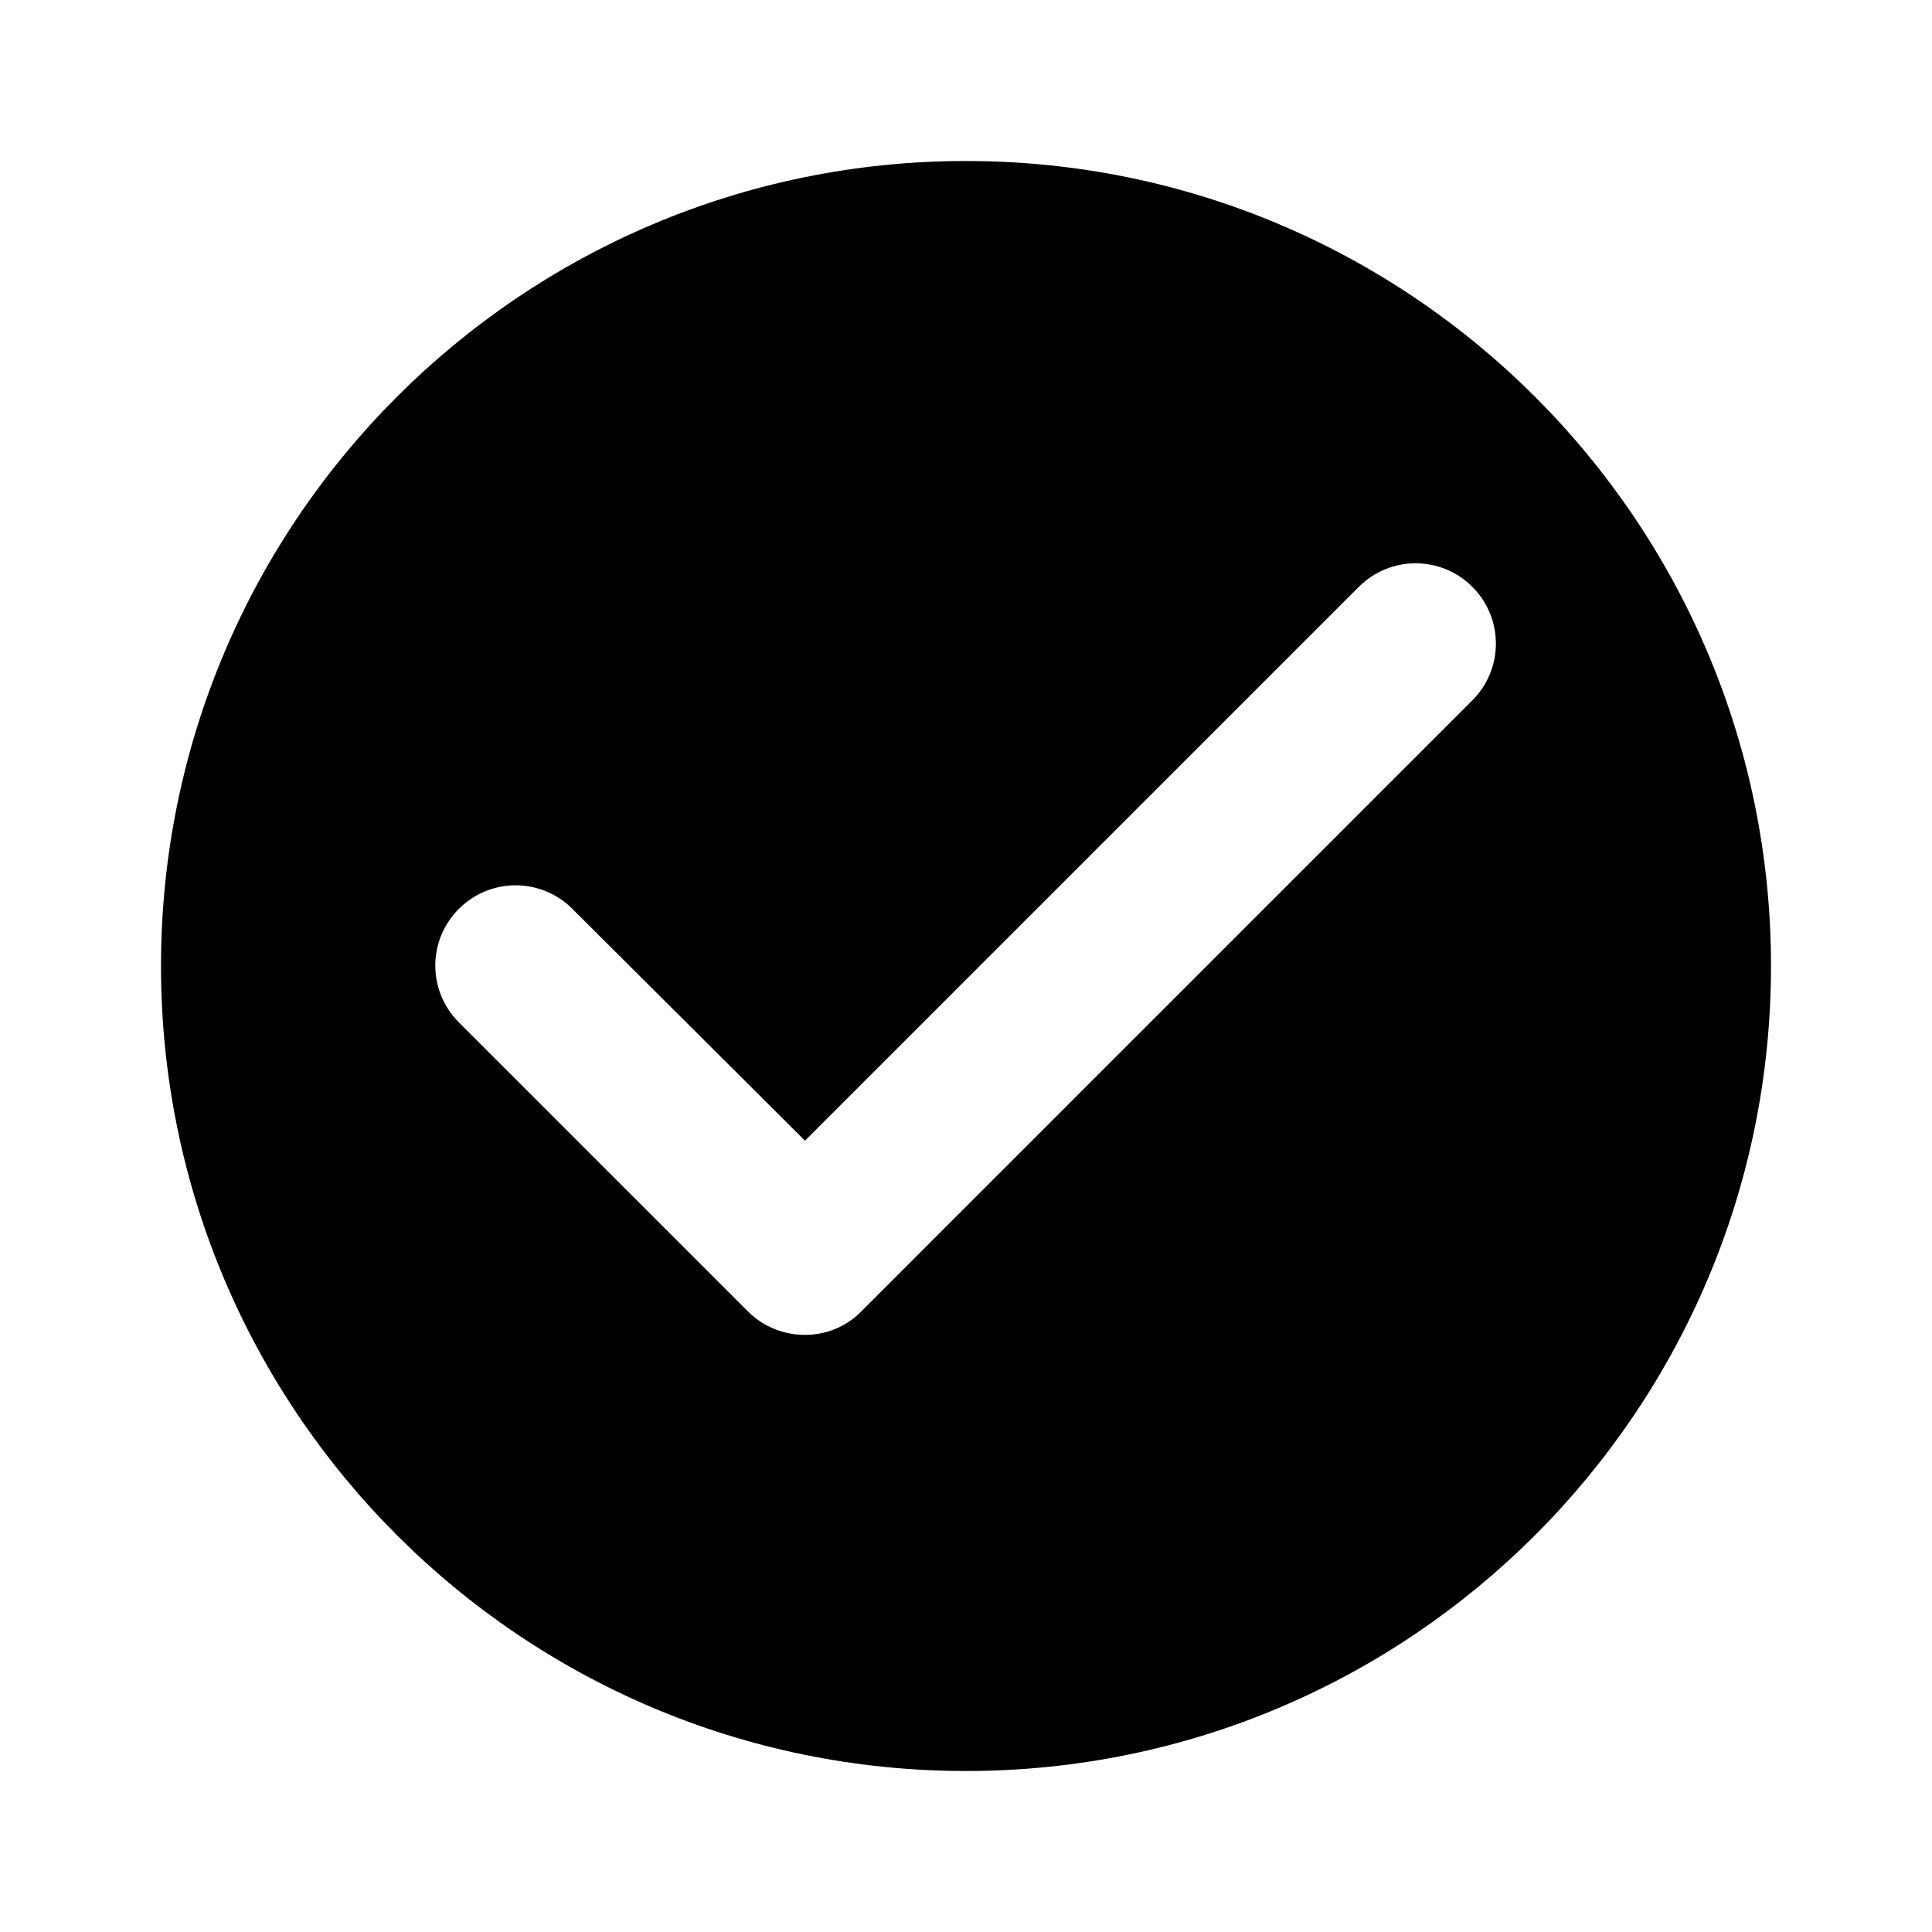
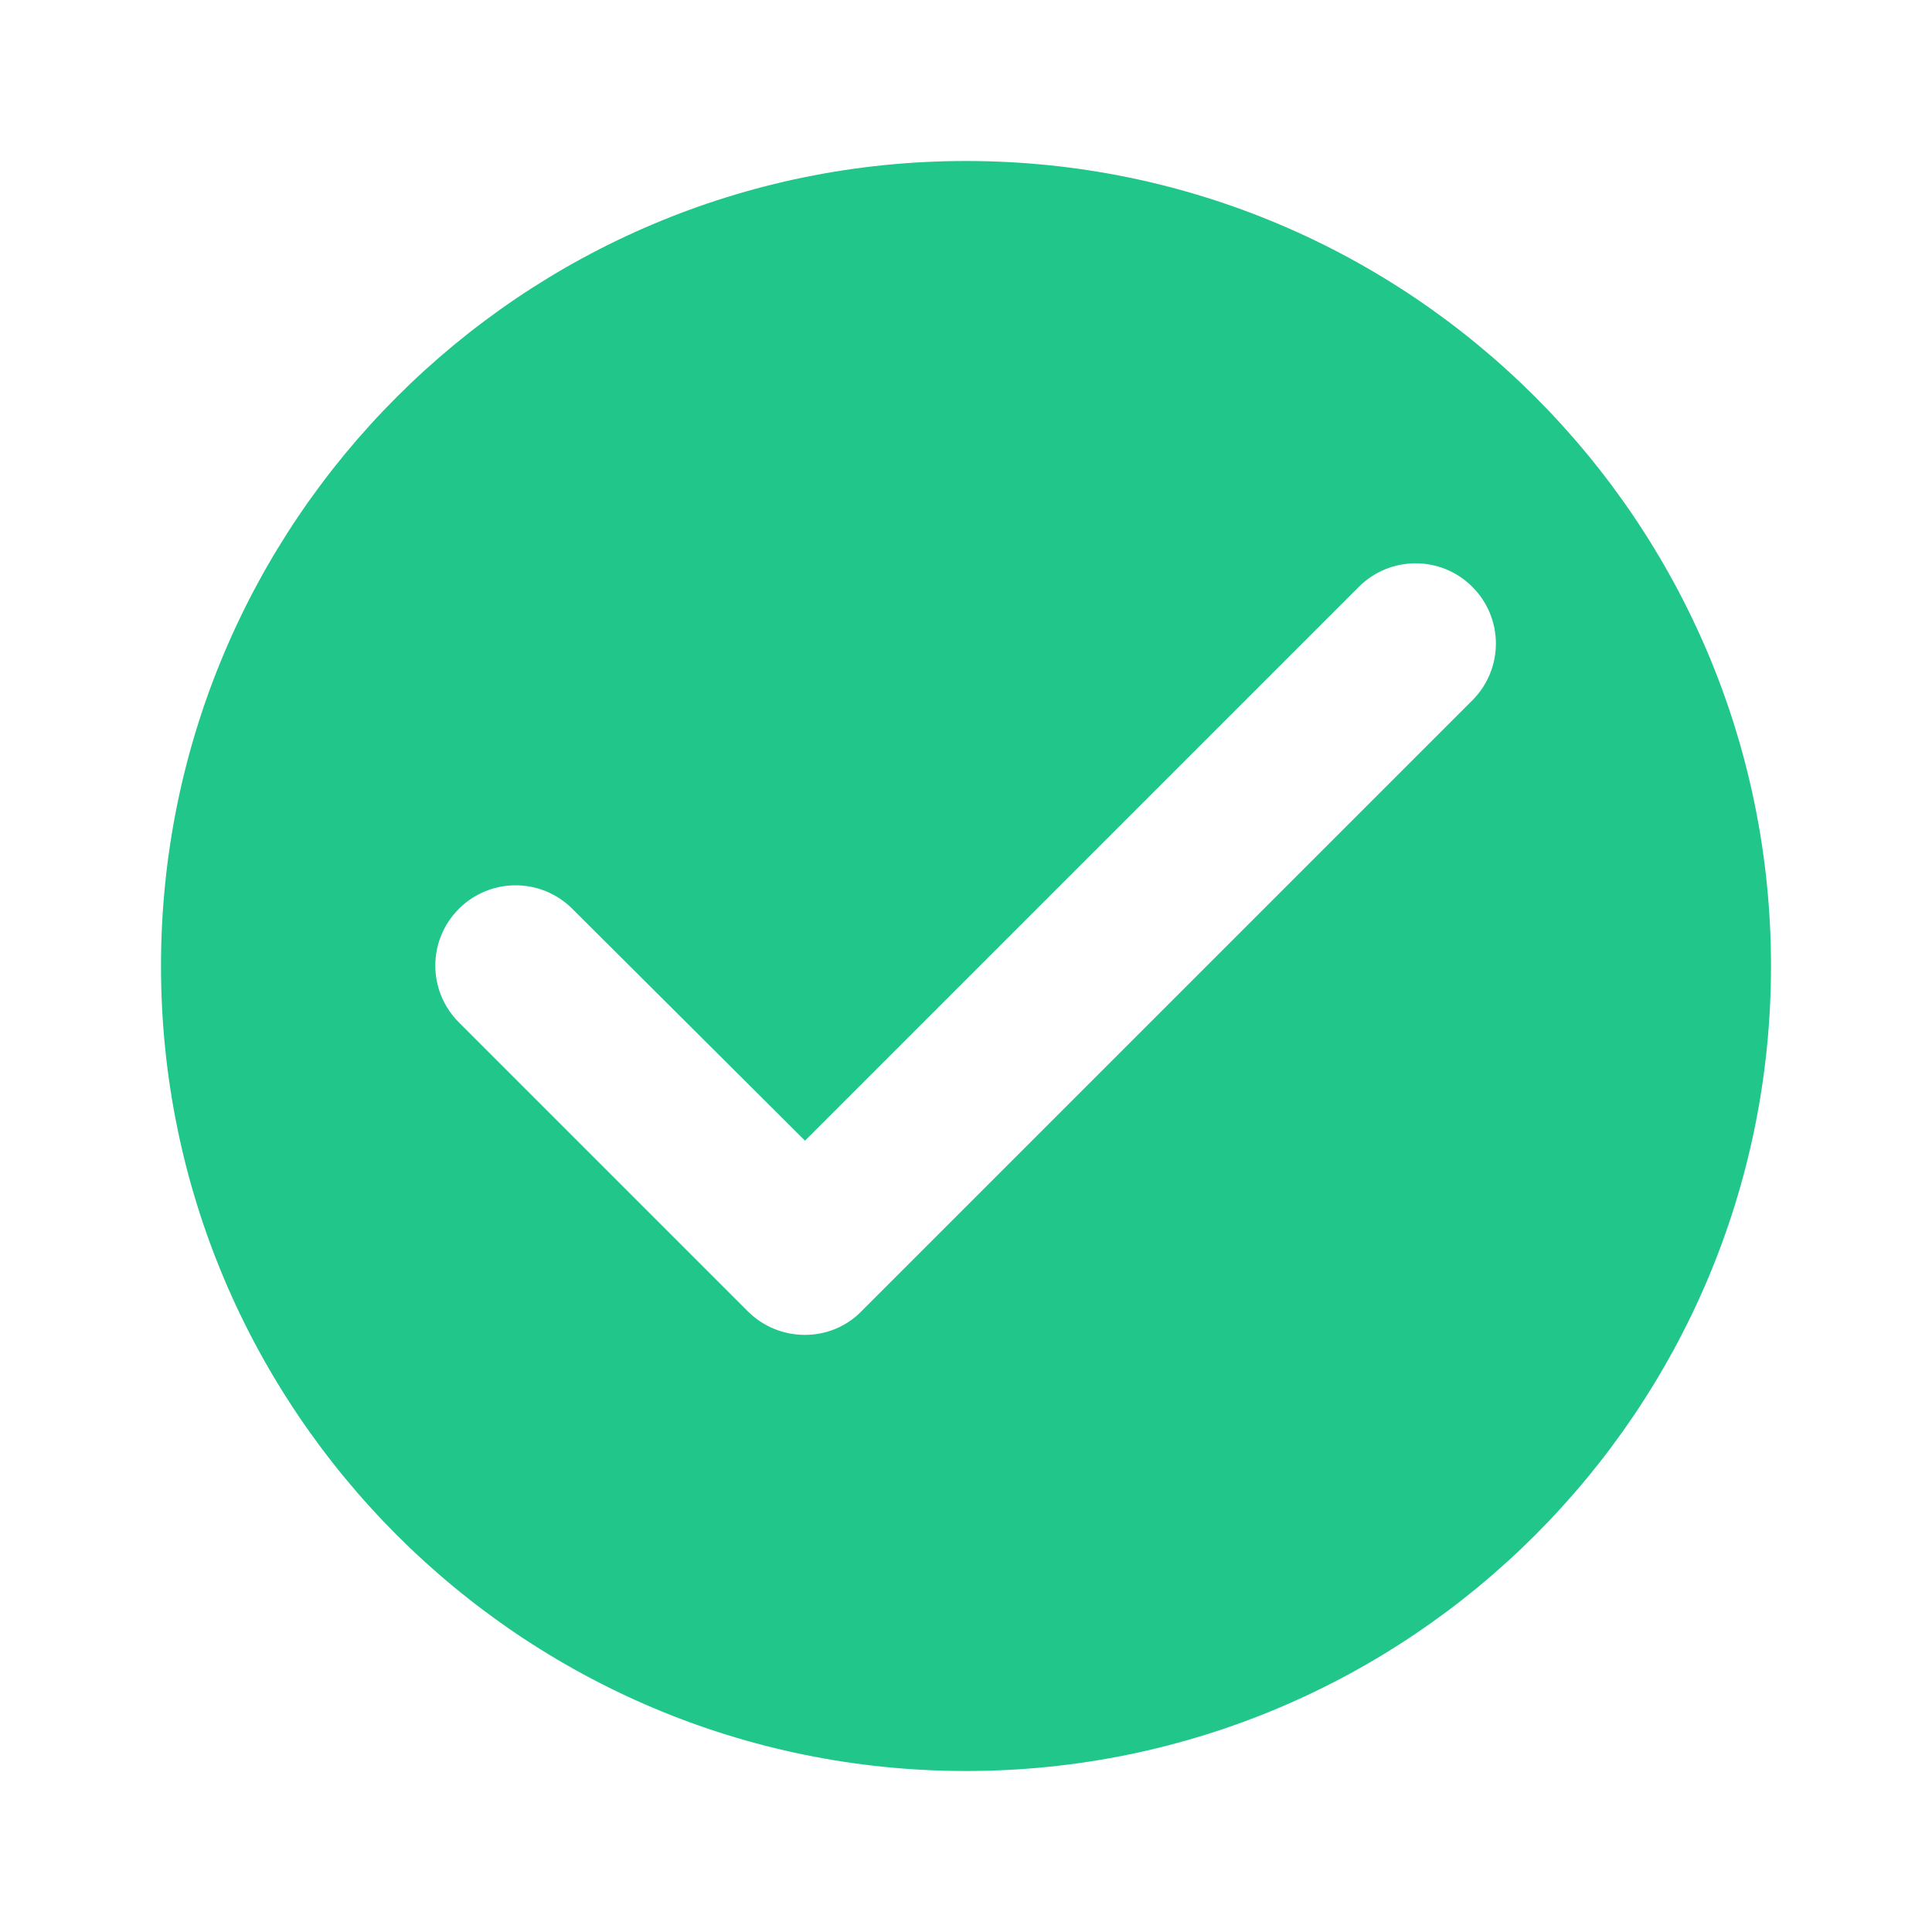
<svg xmlns="http://www.w3.org/2000/svg" width="24" height="24" viewBox="0 0 24 24" fill="none">
-   <path d="M12 2C6.48 2 2 6.48 2 12C2 17.52 6.48 22 12 22C17.52 22 22 17.52 22 12C22 6.48 17.52 2 12 2ZM9.29 16.29L5.7 12.7C5.31 12.31 5.31 11.68 5.7 11.29C6.09 10.9 6.72 10.9 7.11 11.29L10 14.17L16.88 7.29C17.27 6.9 17.9 6.9 18.29 7.29C18.68 7.68 18.68 8.31 18.29 8.7L10.7 16.29C10.32 16.68 9.68 16.68 9.29 16.29Z" fill="black" />
+   <path d="M12 2C6.48 2 2 6.48 2 12C2 17.52 6.48 22 12 22C17.52 22 22 17.52 22 12C22 6.48 17.52 2 12 2ZM9.29 16.29L5.7 12.7C5.31 12.31 5.31 11.68 5.7 11.29C6.09 10.9 6.72 10.9 7.11 11.29L10 14.17L16.88 7.29C17.27 6.9 17.9 6.9 18.29 7.29C18.68 7.68 18.68 8.31 18.29 8.7L10.7 16.29C10.32 16.68 9.68 16.68 9.29 16.29Z" fill="#21C68B" />
</svg>
